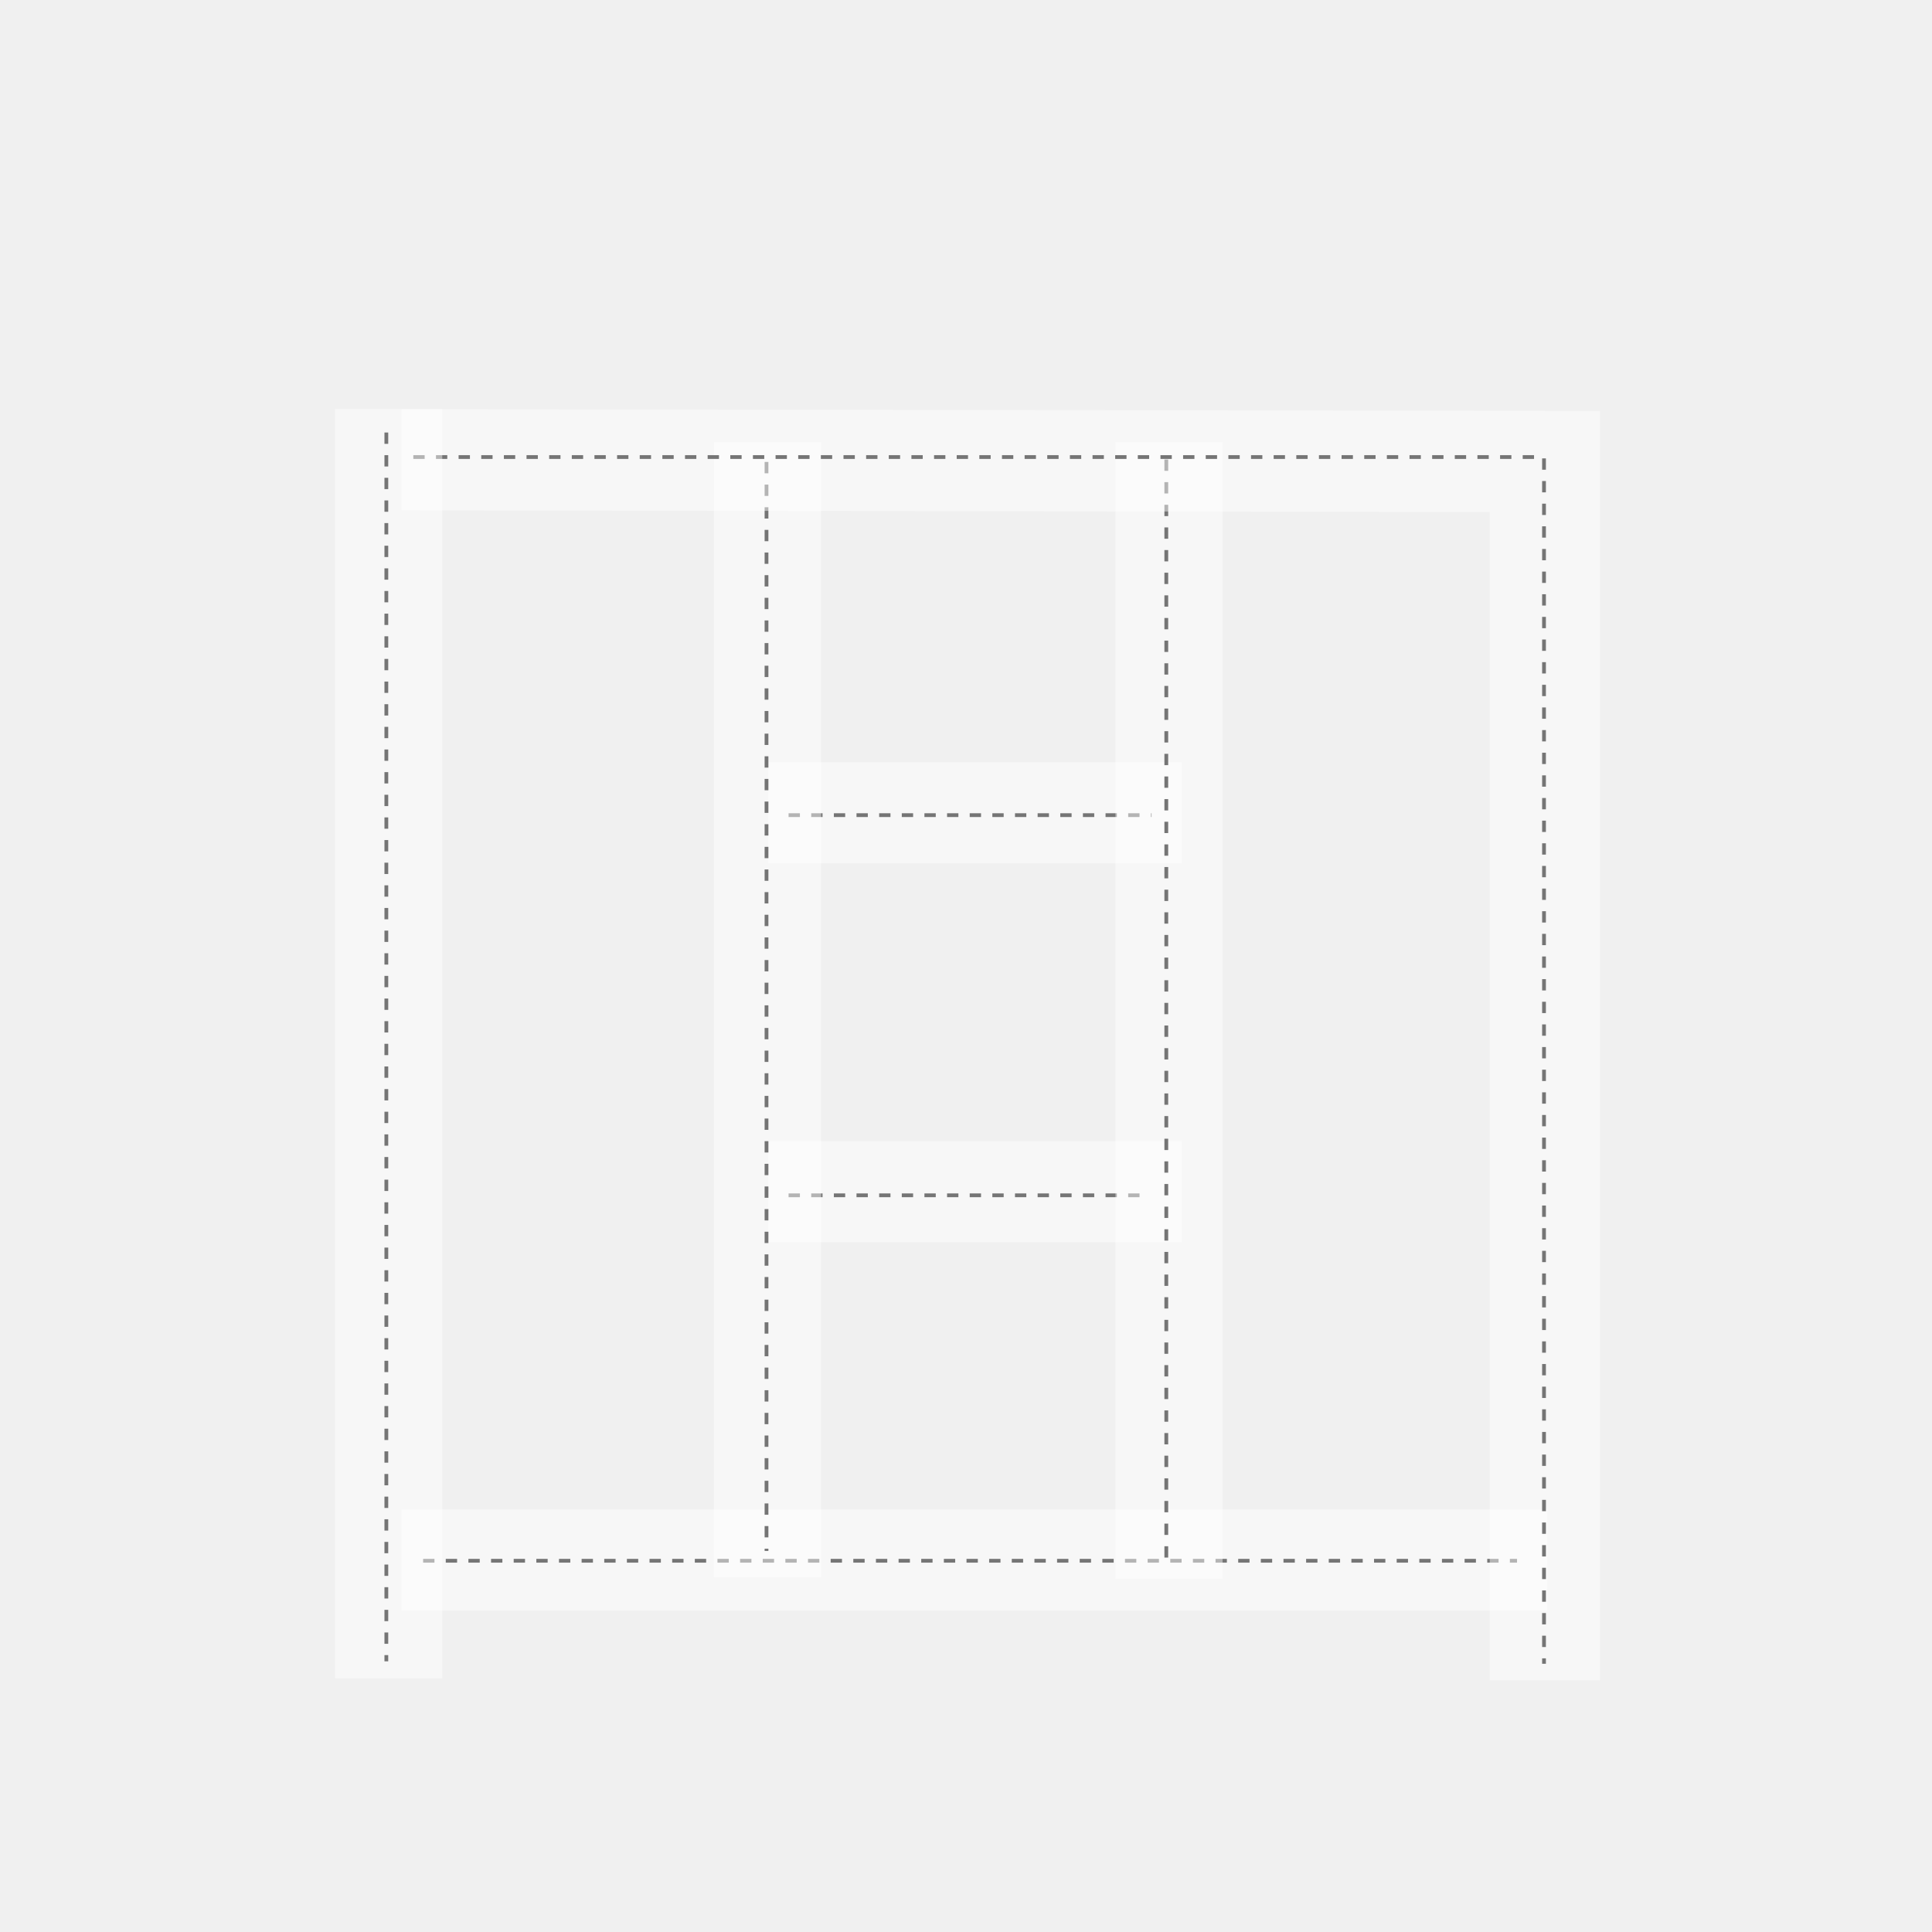
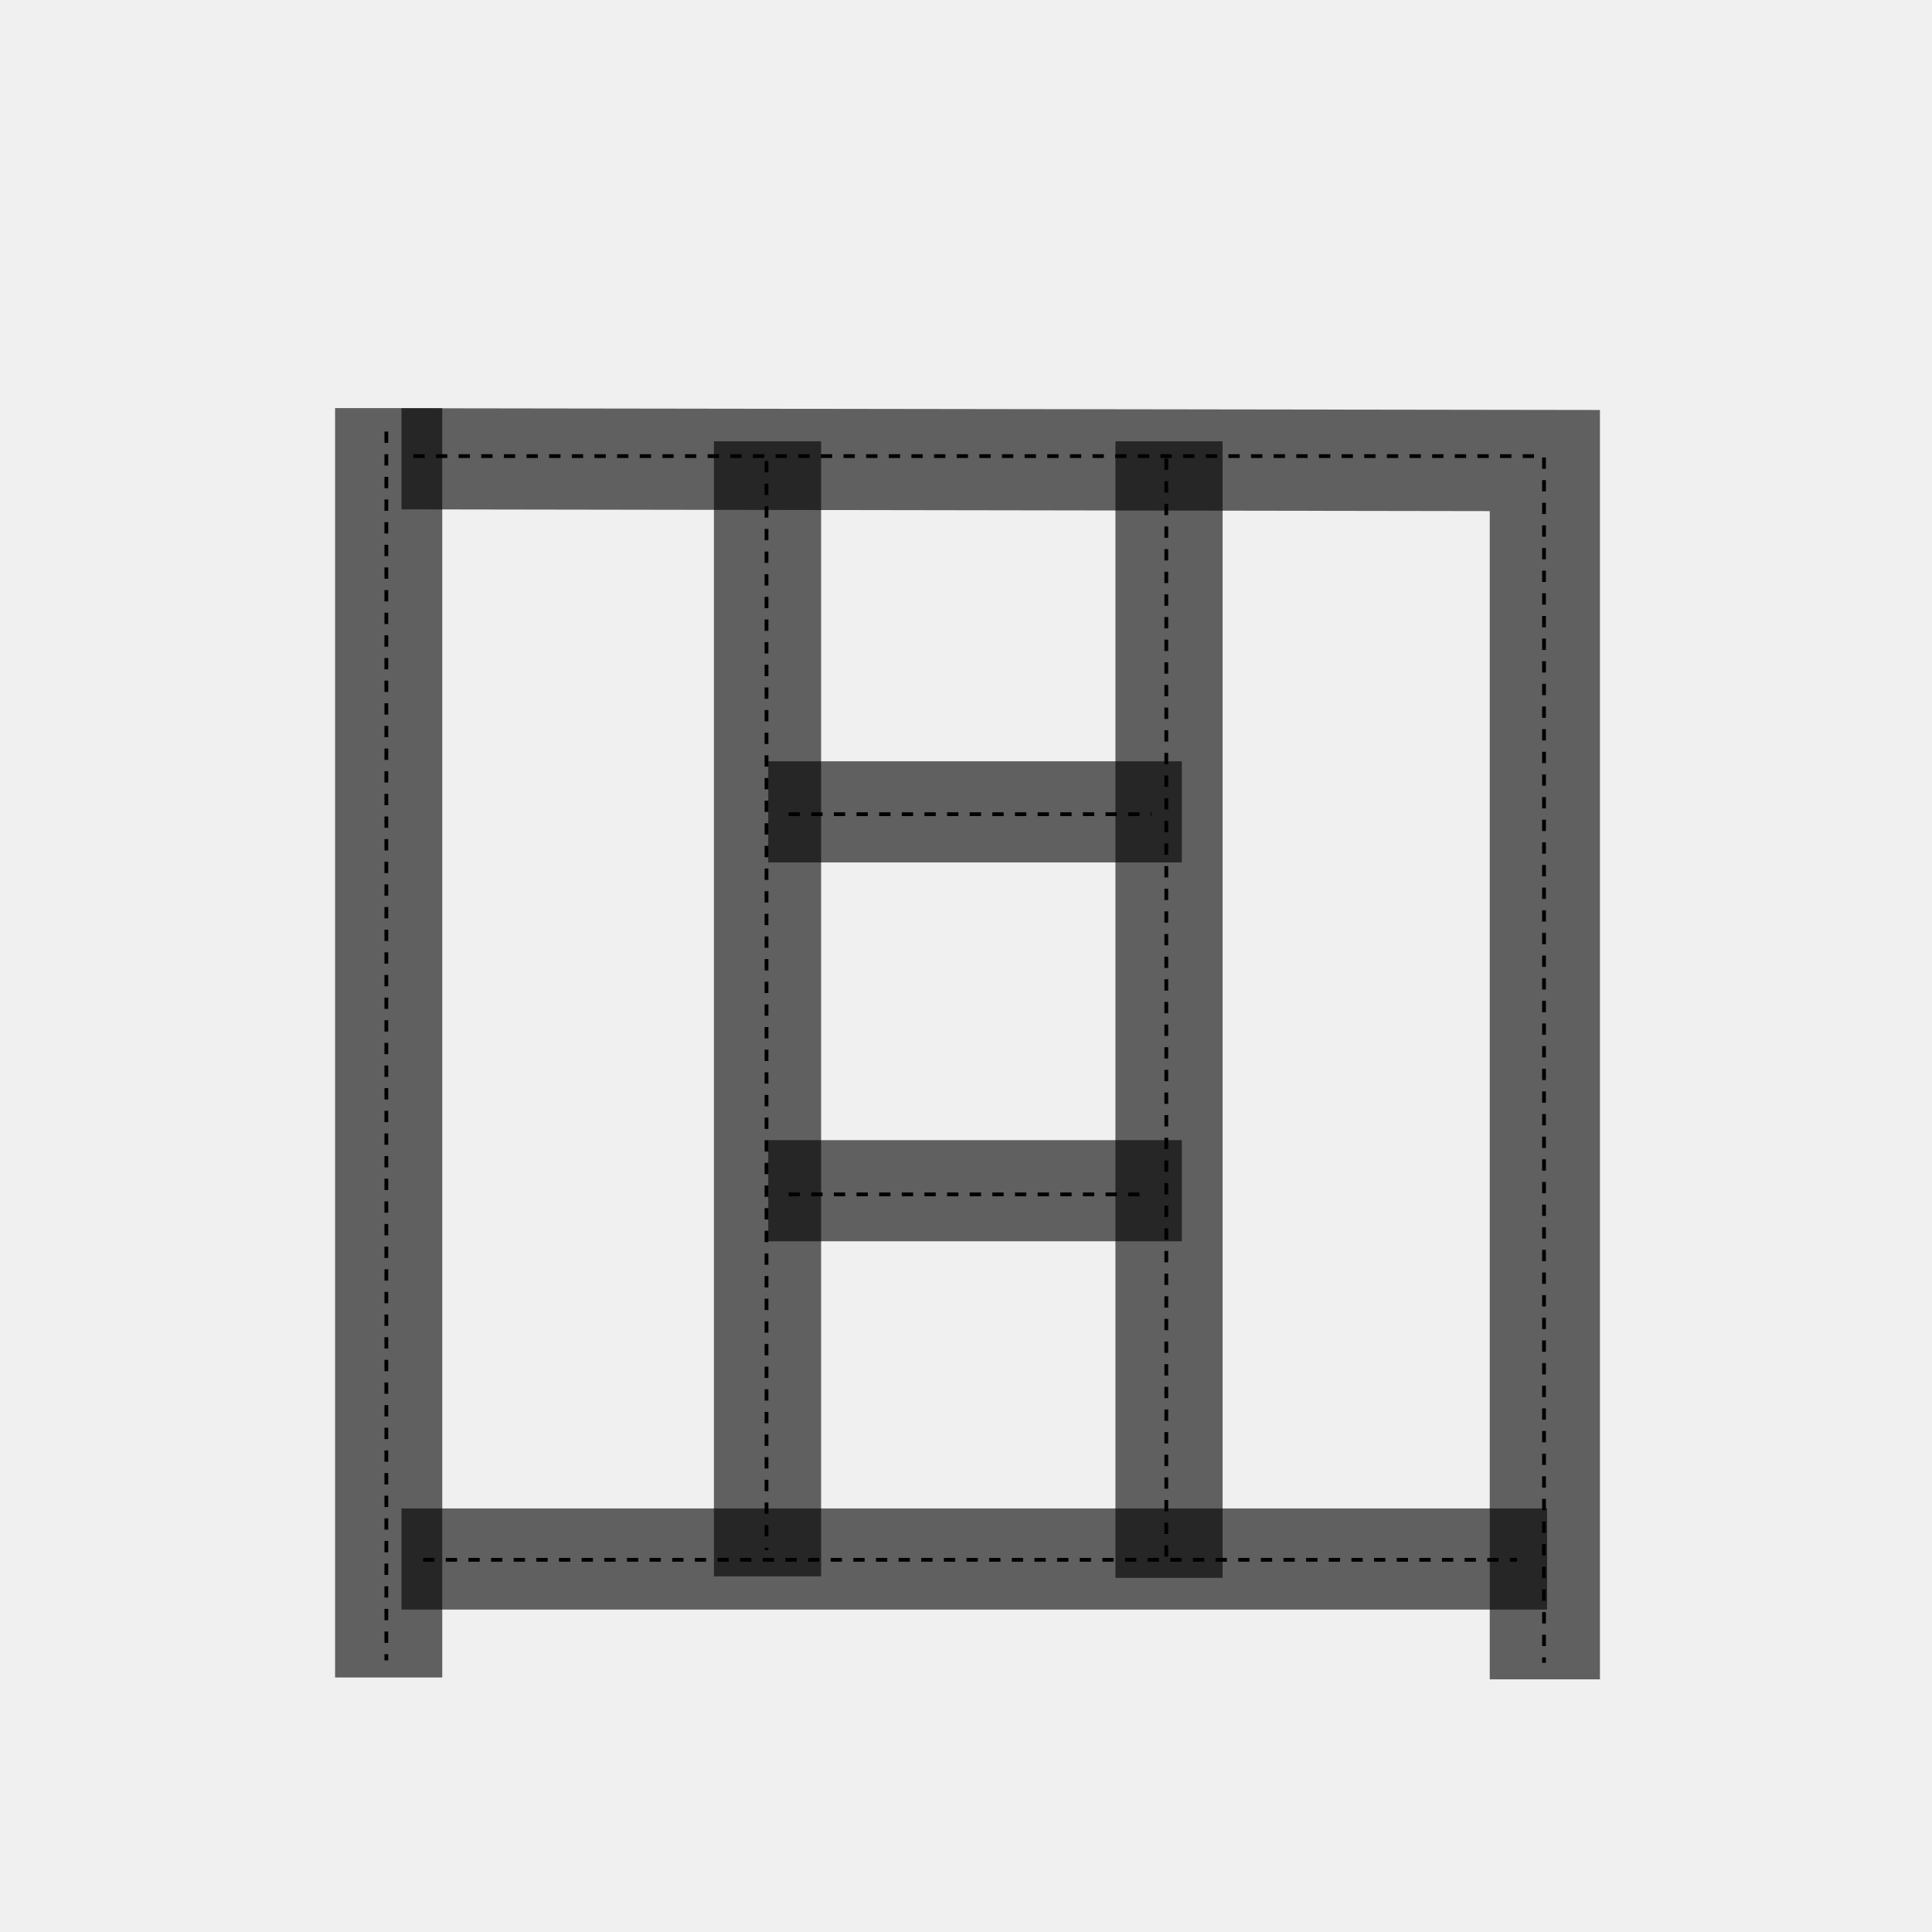
<svg xmlns="http://www.w3.org/2000/svg" width="1024" height="1024" viewBox="0 0 1024 1024" fill="none">
-   <path d="M224.27 827.232H804.058" stroke="black" stroke-width="2" stroke-dasharray="6 6" />
-   <path d="M212.8 800H820V853.6H212.8V800Z" fill="white" fill-opacity="0.46" />
-   <path d="M417.966 633.536H605.162" stroke="black" stroke-width="2" stroke-dasharray="6 6" />
-   <path d="M407.2 604.8H626.4V658.4H407.2V604.8Z" fill="white" fill-opacity="0.46" />
-   <path d="M417.966 432.04H610.362" stroke="black" stroke-width="2" stroke-dasharray="6 6" />
-   <path d="M407.2 404H626.4V457.6H407.2V404Z" fill="white" fill-opacity="0.46" />
-   <path d="M618.161 243.544V828.532" stroke="black" stroke-width="2" stroke-dasharray="6 6" />
-   <path d="M591.2 234.4H648V836.8H591.2V234.4Z" fill="white" fill-opacity="0.46" />
-   <path d="M406.266 244.844V822.032" stroke="black" stroke-width="2" stroke-dasharray="6 6" />
-   <path d="M378.4 234.4H435.2V836H378.4V234.4Z" fill="white" fill-opacity="0.46" />
-   <path d="M219.07 242.244H818.357V881.831" stroke="black" stroke-width="2" stroke-dasharray="6 6" />
-   <path d="M848 890.6V217.8L212.8 216.871V270.471L789.6 271.4V890.6H848Z" fill="white" fill-opacity="0.46" />
-   <path d="M204.77 229.245V880.531" stroke="black" stroke-width="2" stroke-dasharray="6 6" />
-   <path d="M177.6 216.8V889.6H234.4V216.8H177.6Z" fill="white" fill-opacity="0.46" />
+   <path d="M224.27 826.732H804.058" stroke="black" stroke-width="2" stroke-dasharray="6 6" />
+   <path d="M212.8 799.5H820V853.1H212.8V799.5Z" fill="black" fill-opacity="0.6" />
+   <path d="M417.966 633.036H605.162" stroke="black" stroke-width="2" stroke-dasharray="6 6" />
+   <path d="M407.2 604.3H626.4V657.9H407.2V604.3Z" fill="black" fill-opacity="0.6" />
+   <path d="M417.966 431.54H610.362" stroke="black" stroke-width="2" stroke-dasharray="6 6" />
+   <path d="M407.2 403.5H626.4V457.1H407.2V403.5Z" fill="black" fill-opacity="0.6" />
+   <path d="M618.161 243.044V828.032" stroke="black" stroke-width="2" stroke-dasharray="6 6" />
+   <path d="M591.2 233.9H648V836.3H591.2V233.9Z" fill="black" fill-opacity="0.6" />
+   <path d="M406.266 244.344V821.532" stroke="black" stroke-width="2" stroke-dasharray="6 6" />
+   <path d="M378.4 233.9H435.2V835.5H378.4V233.9Z" fill="black" fill-opacity="0.6" />
+   <path d="M219.07 241.744H818.357V881.331" stroke="black" stroke-width="2" stroke-dasharray="6 6" />
+   <path d="M848 890.1V217.3L212.8 216.371V269.971L789.6 270.9V890.1H848Z" fill="black" fill-opacity="0.6" />
+   <path d="M204.77 228.745V880.031" stroke="black" stroke-width="2" stroke-dasharray="6 6" />
+   <path d="M177.6 216.3V889.1H234.4V216.3H177.6Z" fill="black" fill-opacity="0.6" />
</svg>
